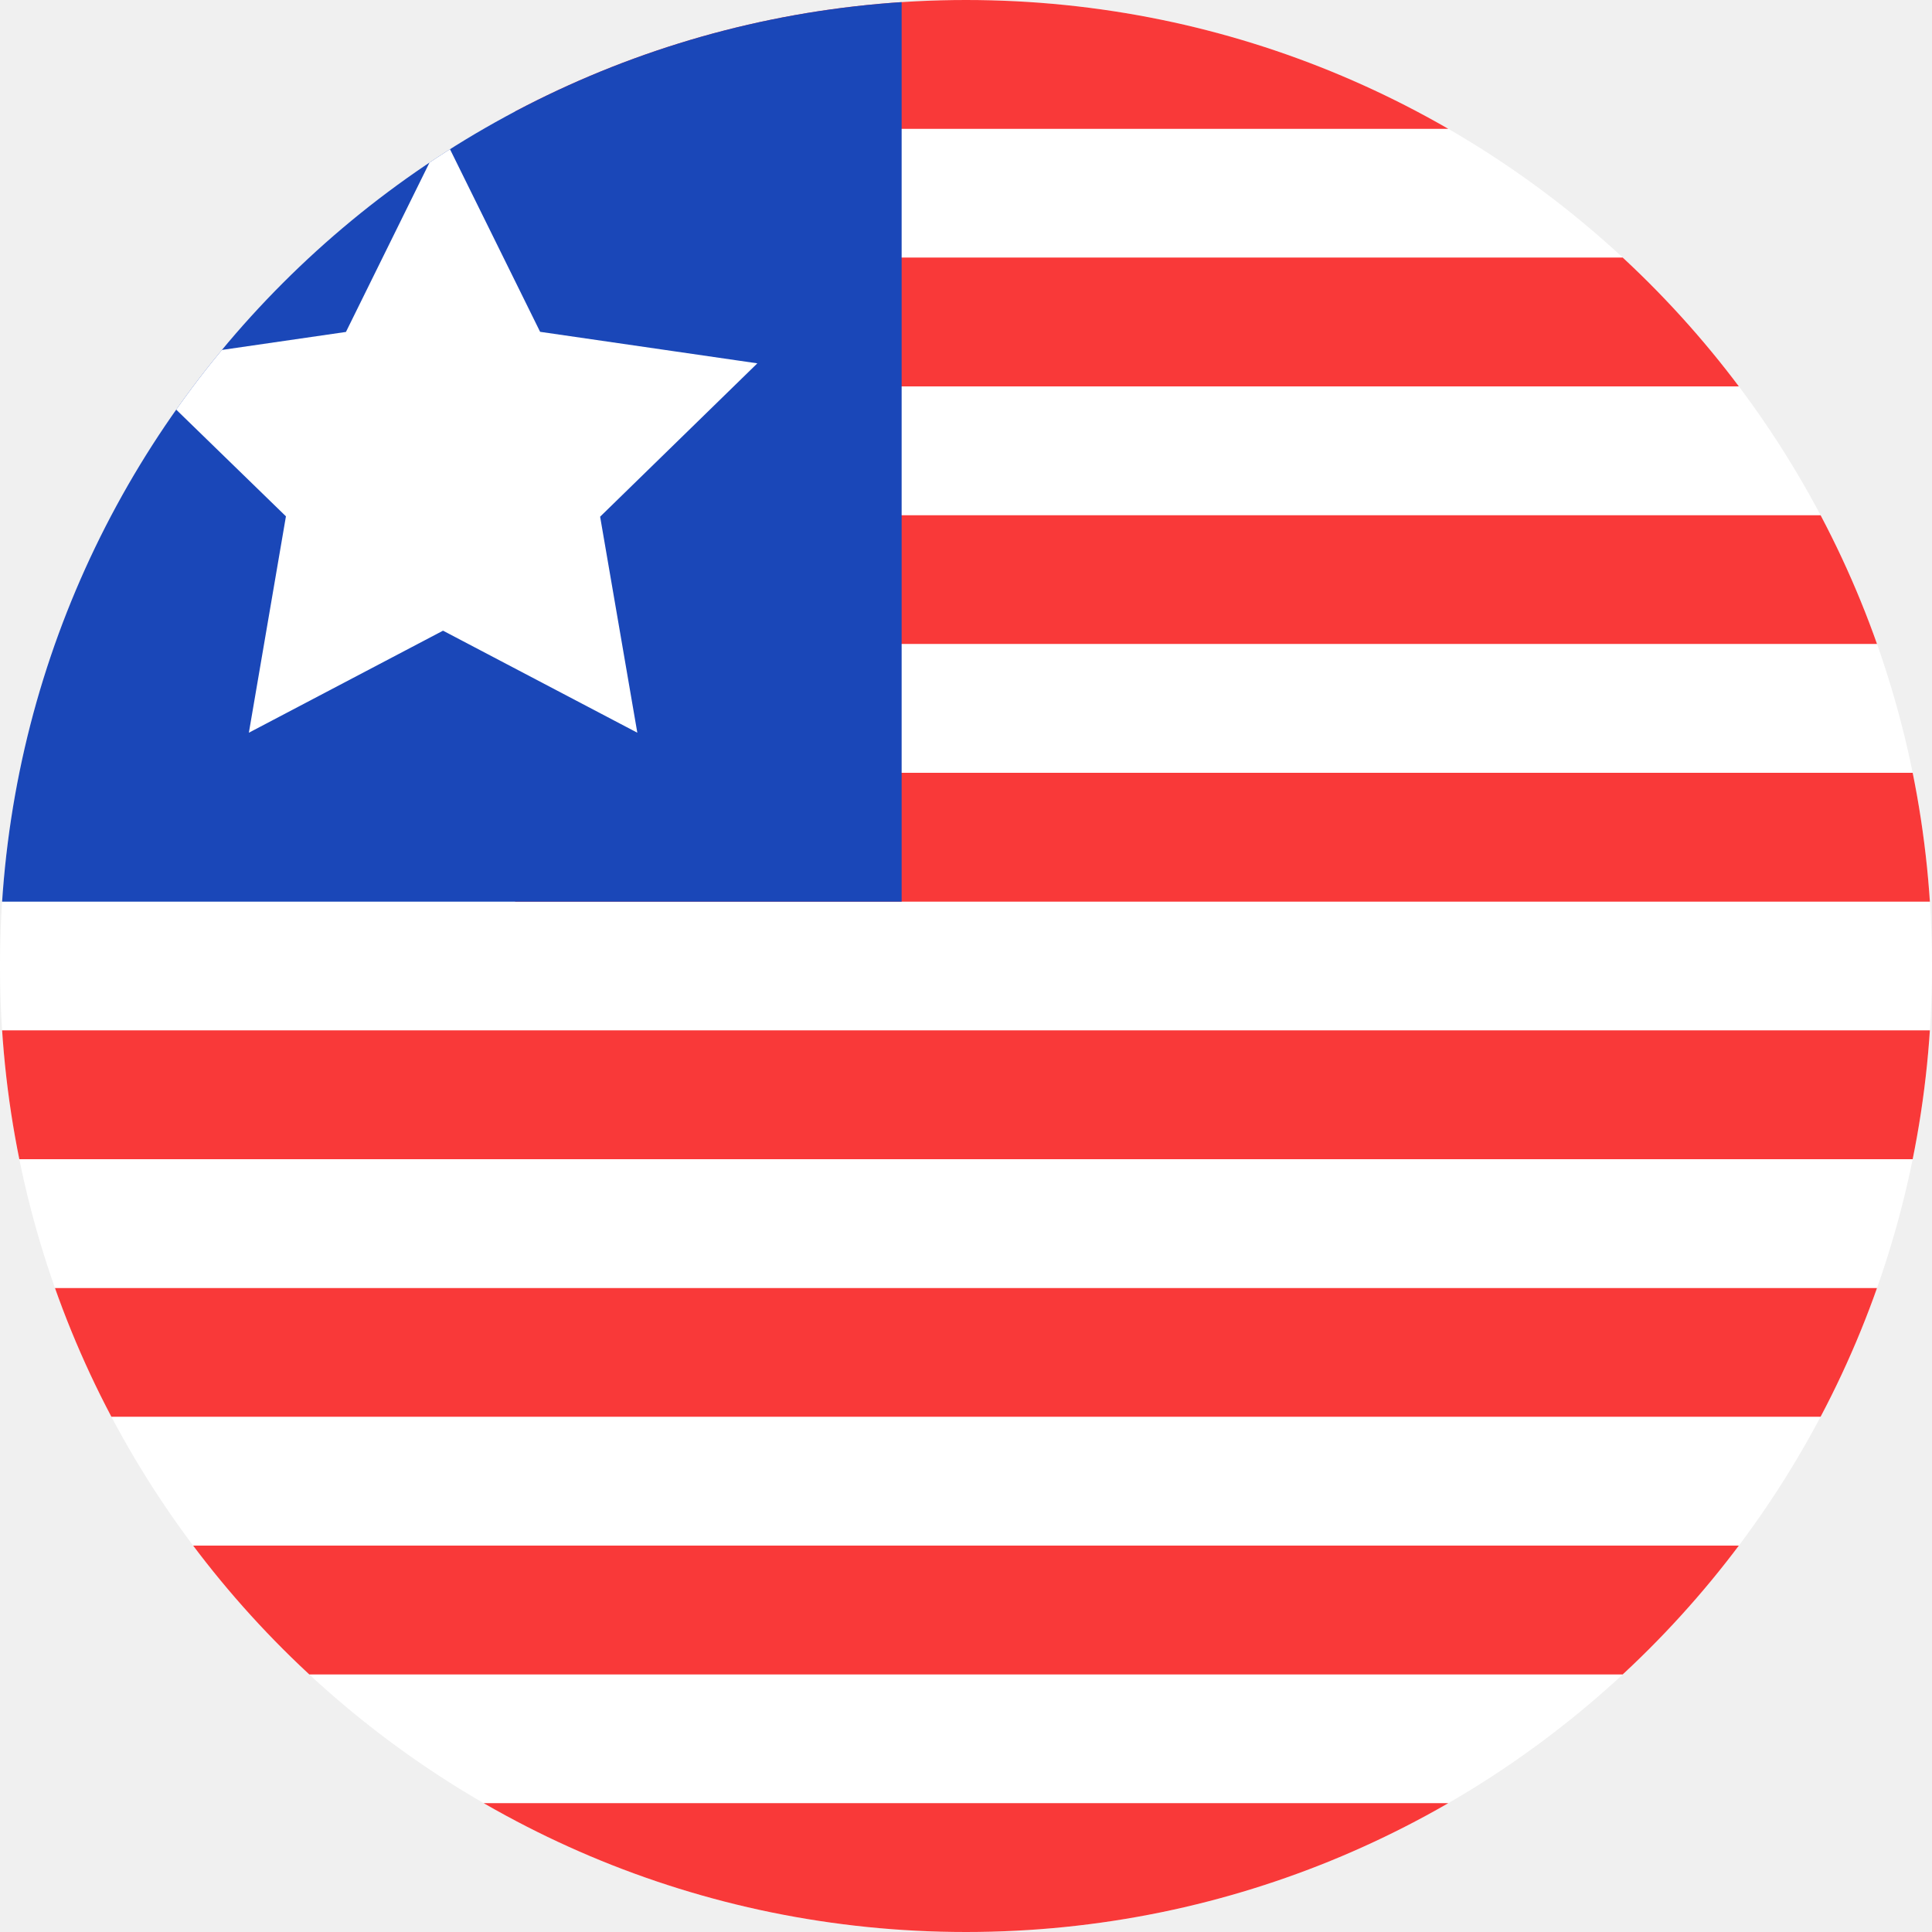
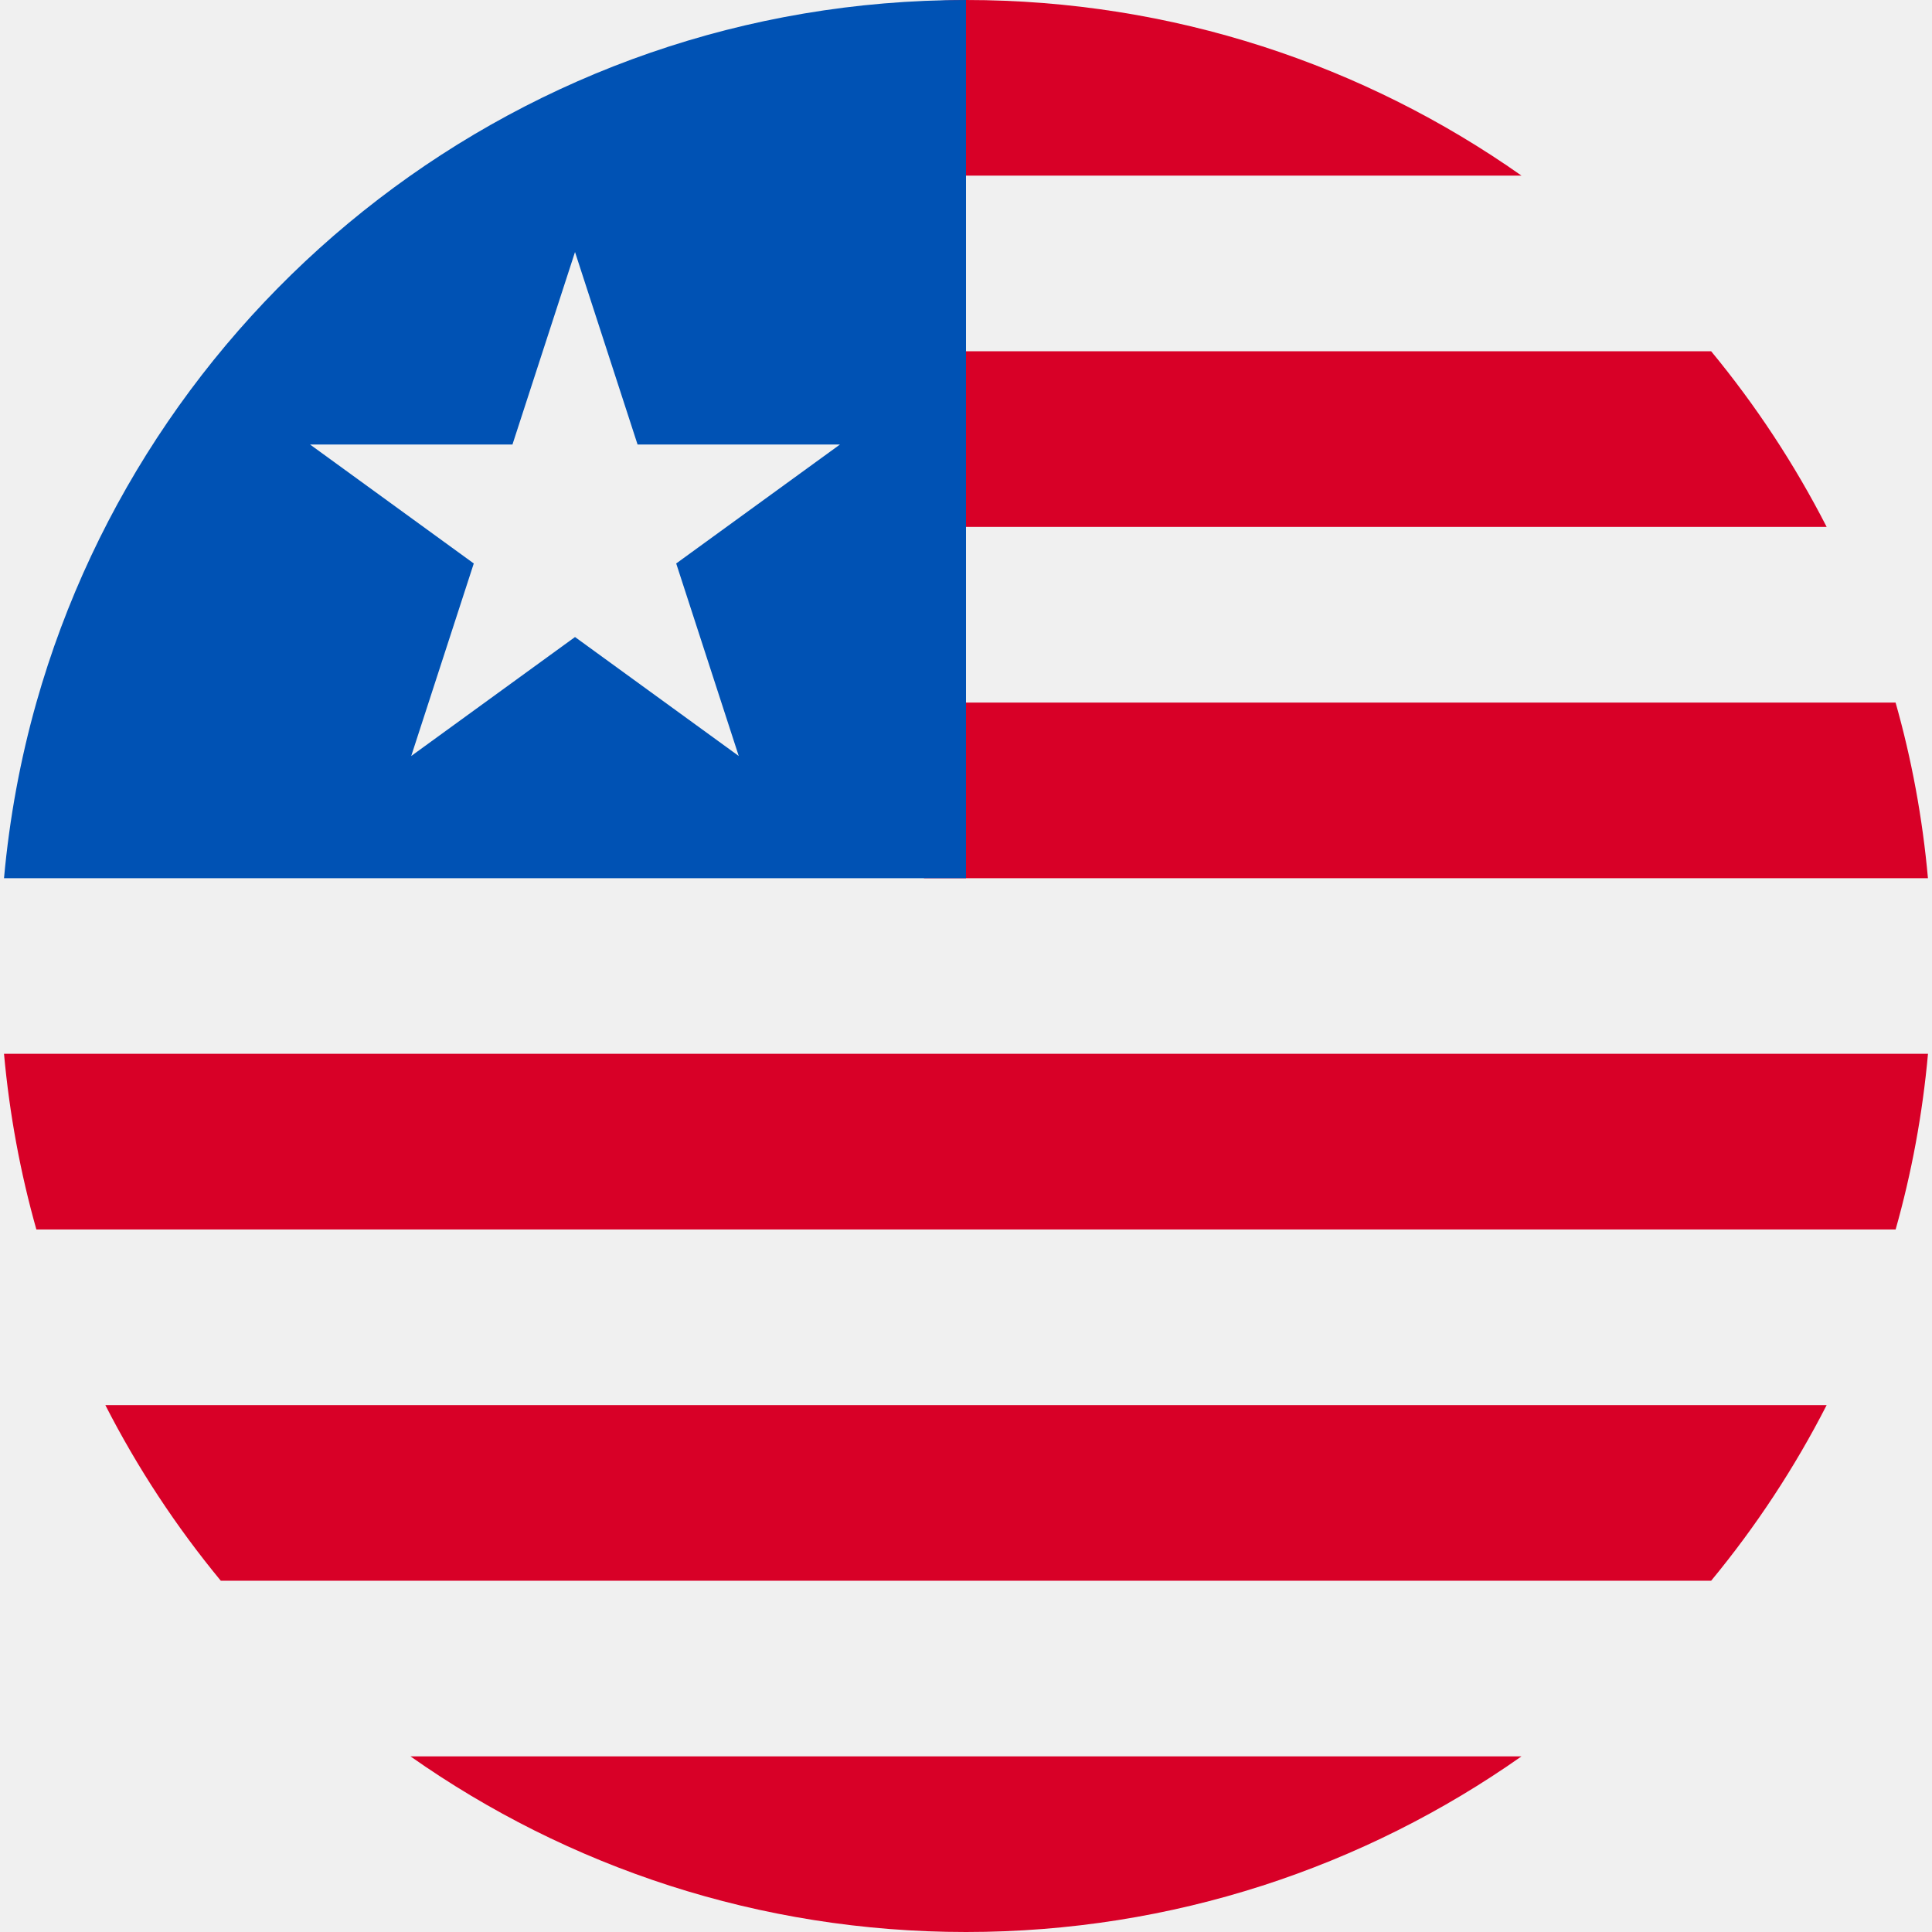
- <svg xmlns="http://www.w3.org/2000/svg" width="16" height="16" viewBox="0 0 16 16" fill="none">
-   <g clip-path="url(#clip0_1467_179771)">
-     <rect width="16" height="16" rx="8" fill="white" />
-     <path fill-rule="evenodd" clip-rule="evenodd" d="M4.266 0H19.2V1.067H4.266V0ZM4.266 2.133H19.2V3.2H4.266V2.133ZM4.266 4.267H19.2V5.333H4.266V4.267ZM4.266 6.4H19.2V7.467H4.266V6.4ZM-3.2 8.533H19.2V9.6H-3.2V8.533ZM-3.2 10.667H19.2V11.733H-3.2V10.667ZM-3.2 12.8H19.2V13.867H-3.2V12.8Z" fill="#F93939" />
-     <path d="M19.2 14.933H-3.2V16H19.2V14.933Z" fill="#F93939" />
-     <path fill-rule="evenodd" clip-rule="evenodd" d="M0 0H7.467V7.467H0V0Z" fill="#1A47B8" />
-     <path fill-rule="evenodd" clip-rule="evenodd" d="M3.669 5.223L2.061 6.068L2.368 4.276L1.066 3.01L2.865 2.749L3.669 1.119L4.473 2.748L6.272 3.009L4.97 4.279L5.278 6.068" fill="white" />
+ <svg xmlns="http://www.w3.org/2000/svg" width="40" height="40" viewBox="0 0 40 40" fill="none">
+   <g clip-path="url(#clip0_4893_3963)">
+     <path d="M20 40C31.046 40 40 31.046 40 20C40 8.954 31.046 0 20 0C8.954 0 0 8.954 0 20C0 31.046 8.954 40 20 40Z" fill="#F0F0F0" />
+     <path d="M4.571 7.273H35.428C34.288 5.893 32.967 4.669 31.5 3.636H8.499C7.033 4.669 5.711 5.893 4.571 7.273Z" fill="#F0F0F0" />
+     <path d="M0 20C0 20.613 0.029 21.219 0.083 21.818H39.917C39.971 21.219 40 20.613 40 20C40 19.387 39.971 18.781 39.917 18.182H0.083C0.029 18.781 0 19.387 0 20H0Z" fill="#F0F0F0" />
+     <path d="M2.181 29.091H37.819C38.408 27.939 38.888 26.722 39.247 25.455H0.753C1.111 26.722 1.592 27.939 2.181 29.091Z" fill="#F0F0F0" />
+     <path d="M8.499 36.364H31.5C32.967 35.331 34.288 34.107 35.428 32.727H4.571C5.711 34.107 7.033 35.331 8.499 36.364Z" fill="#F0F0F0" />
+     <path d="M0.753 14.546H39.247C38.888 13.278 38.408 12.061 37.819 10.909H2.181C1.592 12.061 1.112 13.278 0.753 14.546Z" fill="#F0F0F0" />
+     <path d="M9.565 3.636H31.501C28.248 1.346 24.281 0 20 0C17.392 0 12.819 1.346 9.565 3.636Z" fill="#D80027" />
+     <path d="M19.13 10.909H37.819C37.153 9.608 36.35 8.39 35.428 7.273H19.13V10.909Z" fill="#D80027" />
+     <path d="M19.13 18.182H39.916C39.804 16.933 39.578 15.717 39.246 14.546H19.13V18.182Z" fill="#D80027" />
+     <path d="M0.753 25.455H39.247C39.578 24.283 39.804 23.067 39.917 21.818H0.083C0.196 23.067 0.422 24.283 0.753 25.455Z" fill="#D80027" />
+     <path d="M4.571 32.727H35.428C36.35 31.61 37.154 30.392 37.819 29.091H2.181C2.846 30.392 3.649 31.61 4.571 32.727Z" fill="#D80027" />
+     <path d="M20 40C24.281 40 28.247 38.654 31.5 36.364H8.499C11.752 38.654 15.719 40 20 40Z" fill="#D80027" />
+     <path d="M0.753 14.546C0.422 15.717 0.196 16.933 0.083 18.182H20V0C10.845 0 3.127 6.151 0.753 14.546Z" fill="#0052B4" />
+     <path d="M11.905 5.218L13.2 9.203H17.391L14 11.666L15.295 15.652L11.905 13.189L8.514 15.652L9.809 11.666L6.419 9.203H10.61L11.905 5.218Z" fill="#F0F0F0" />
  </g>
  <defs>
-     <clipPath id="clip0_1467_179771">
-       <rect width="16" height="16" rx="8" fill="white" />
+     <clipPath id="clip0_4893_3963">
+       <rect width="40" height="40" fill="white" />
    </clipPath>
  </defs>
</svg>
